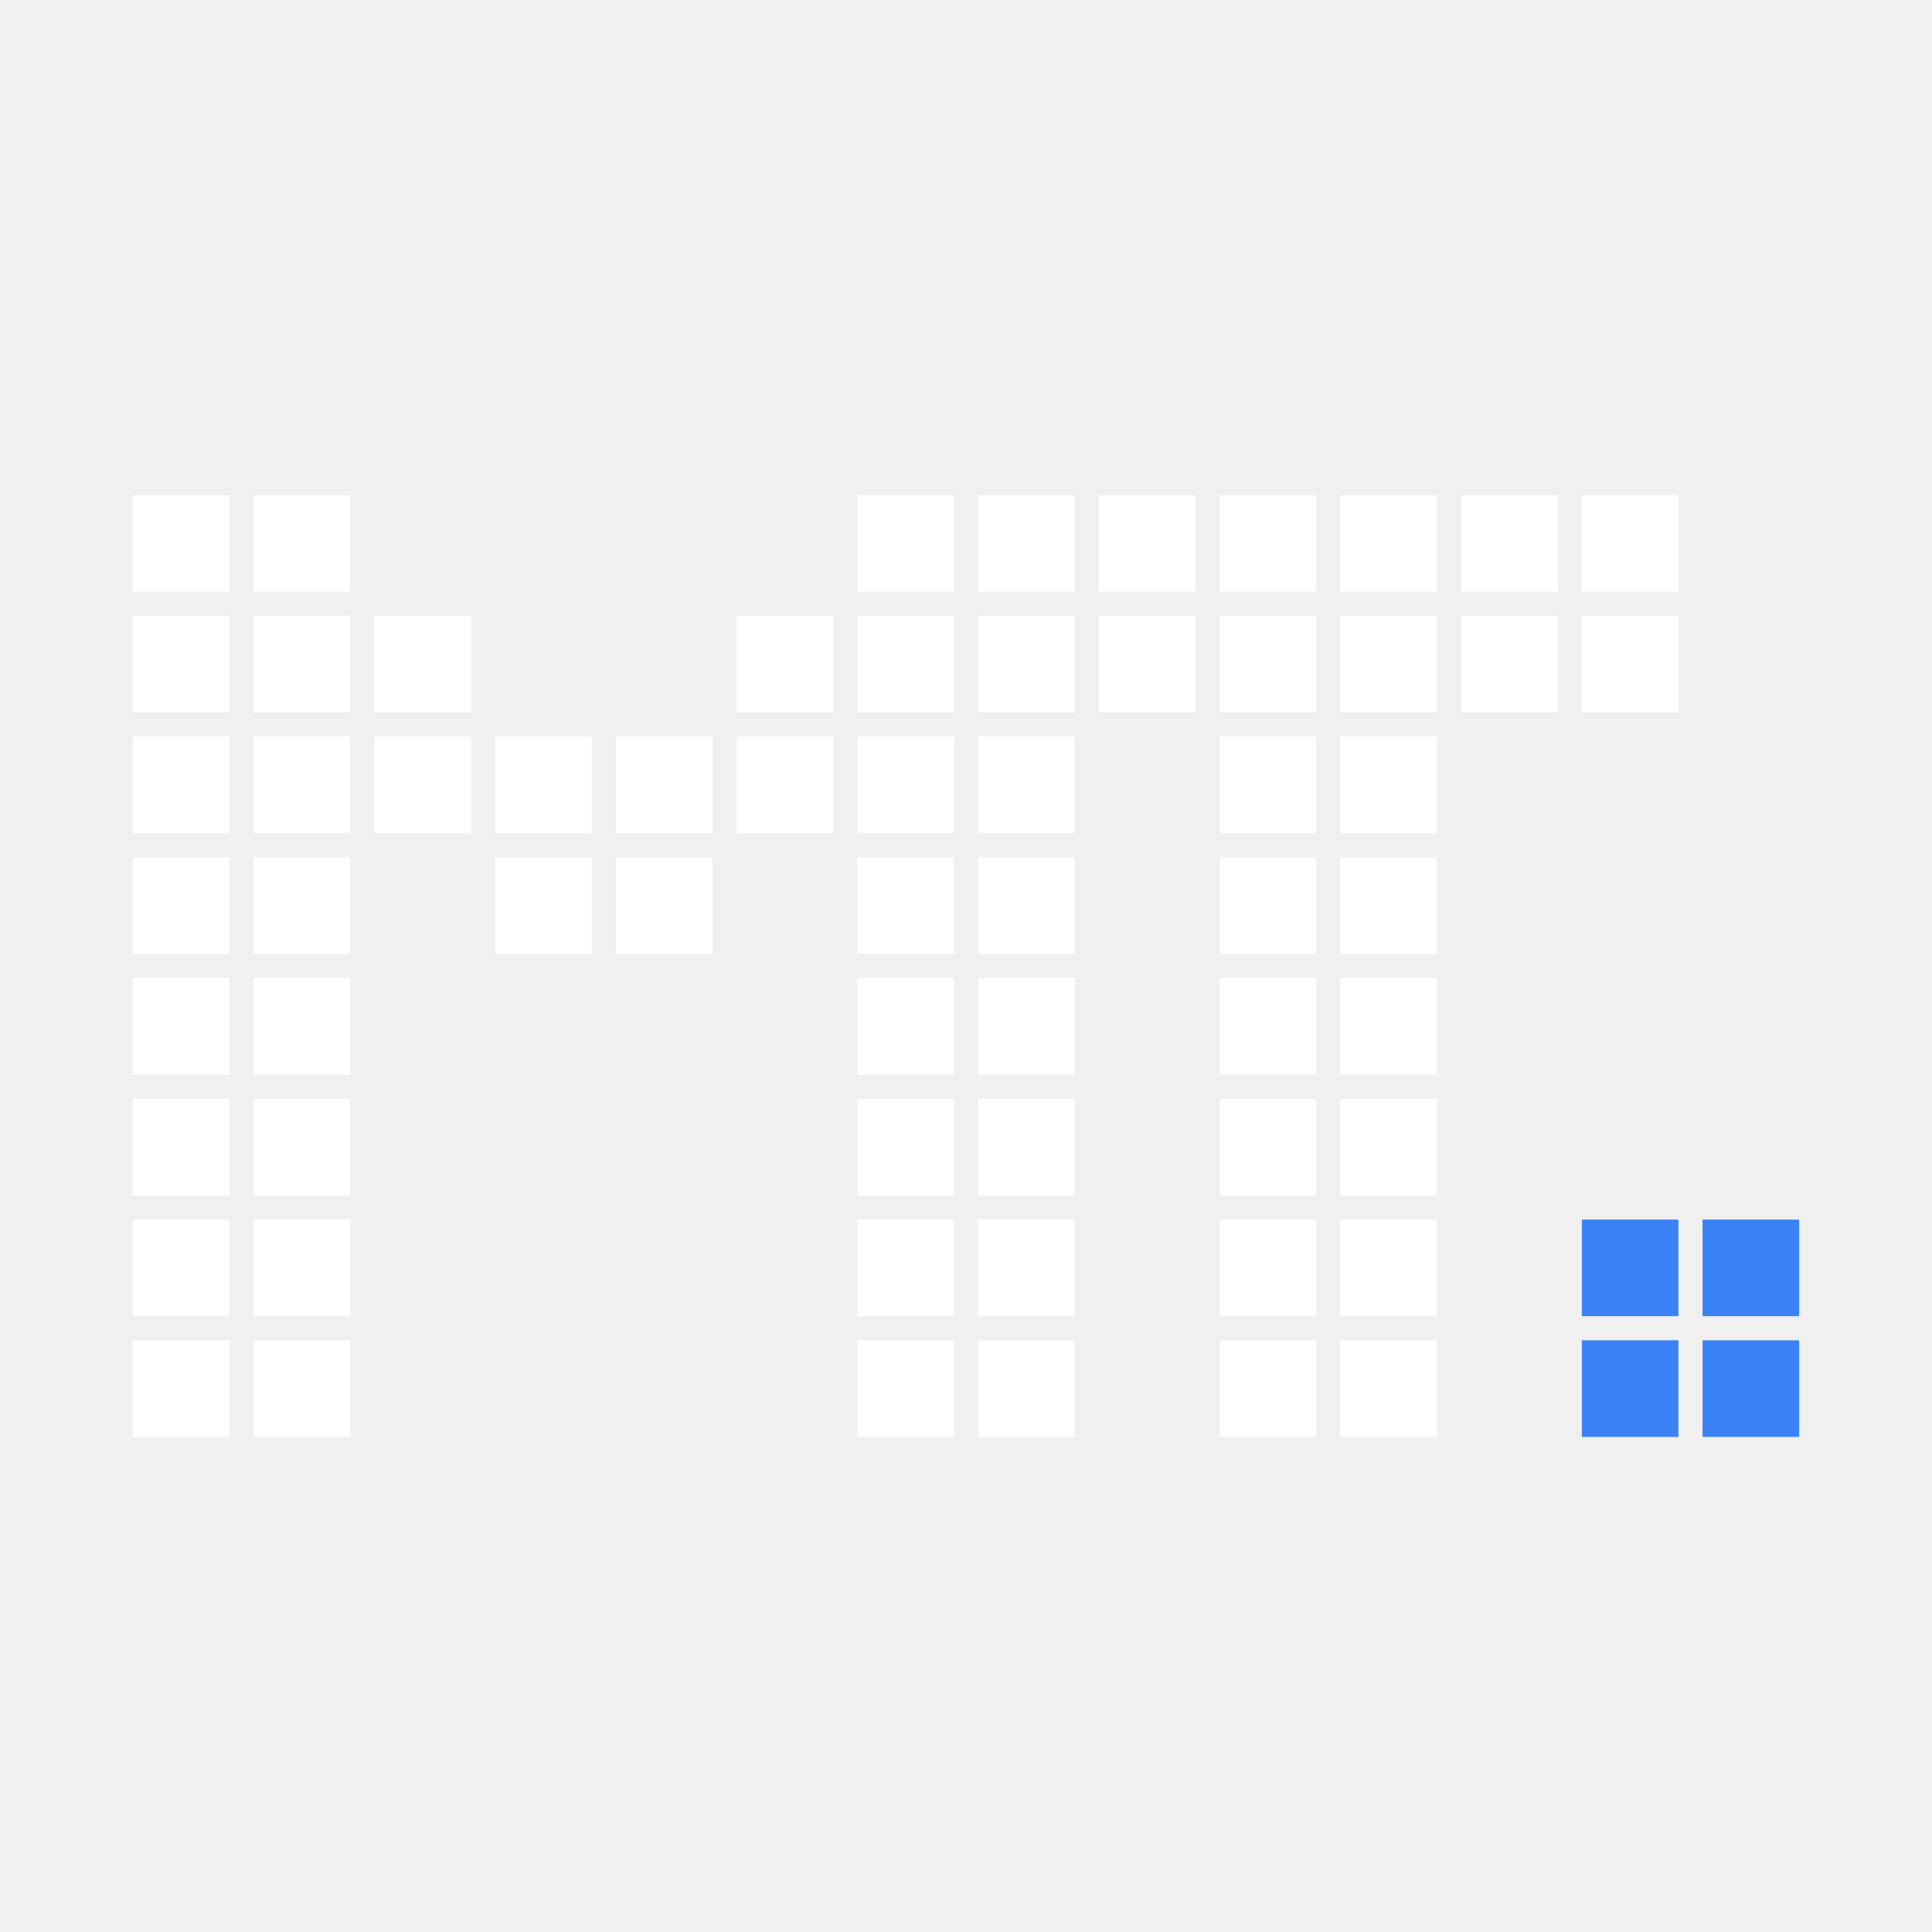
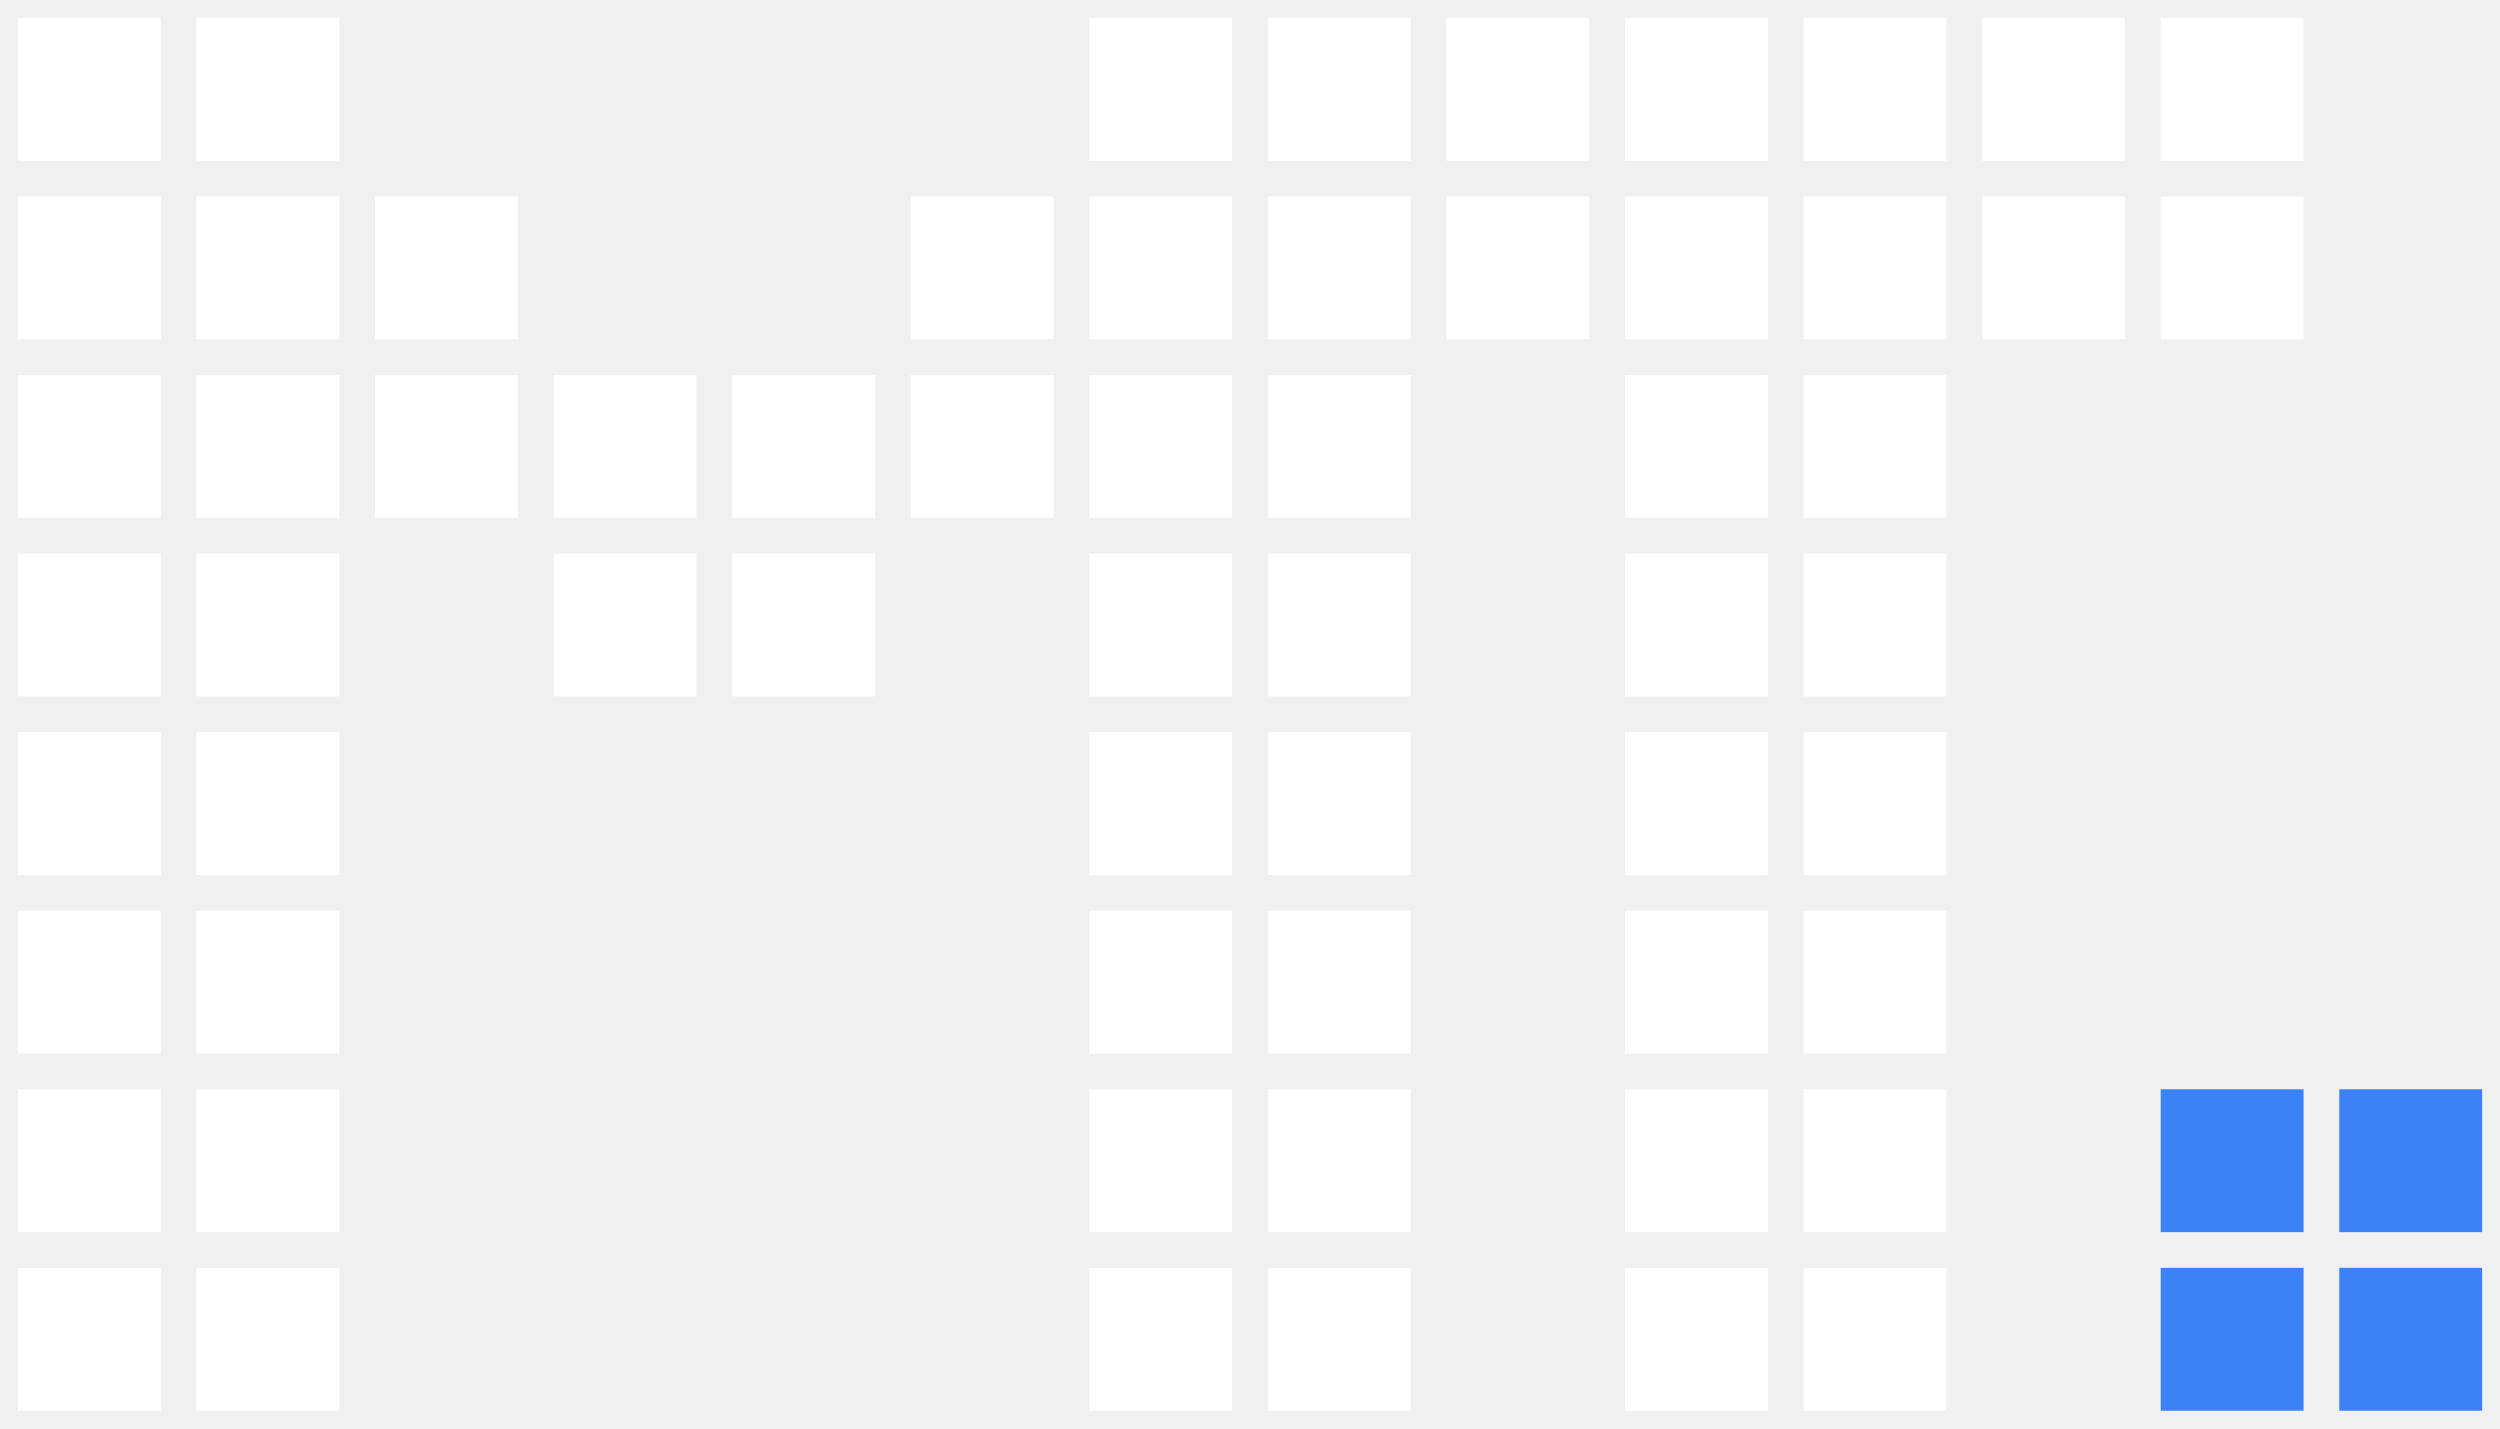
- <svg xmlns="http://www.w3.org/2000/svg" viewBox="0 0 160 160" role="img" aria-label="MEGATRIX Icon">
-   <g transform="translate(10, 40)" fill="#FFFFFF">
+ <svg xmlns="http://www.w3.org/2000/svg" viewBox="0 0 140 80" role="img" aria-label="MEGATRIX Icon">
+   <g fill="#FFFFFF">
    <rect x="1" y="1" width="8" height="8" />
    <rect x="11" y="1" width="8" height="8" />
    <rect x="61" y="1" width="8" height="8" />
    <rect x="71" y="1" width="8" height="8" />
    <rect x="81" y="1" width="8" height="8" />
    <rect x="91" y="1" width="8" height="8" />
    <rect x="101" y="1" width="8" height="8" />
    <rect x="111" y="1" width="8" height="8" />
    <rect x="121" y="1" width="8" height="8" />
    <rect x="1" y="11" width="8" height="8" />
    <rect x="11" y="11" width="8" height="8" />
    <rect x="21" y="11" width="8" height="8" />
    <rect x="51" y="11" width="8" height="8" />
    <rect x="61" y="11" width="8" height="8" />
    <rect x="71" y="11" width="8" height="8" />
    <rect x="81" y="11" width="8" height="8" />
    <rect x="91" y="11" width="8" height="8" />
    <rect x="101" y="11" width="8" height="8" />
    <rect x="111" y="11" width="8" height="8" />
    <rect x="121" y="11" width="8" height="8" />
    <rect x="1" y="21" width="8" height="8" />
    <rect x="11" y="21" width="8" height="8" />
    <rect x="21" y="21" width="8" height="8" />
    <rect x="31" y="21" width="8" height="8" />
    <rect x="41" y="21" width="8" height="8" />
    <rect x="51" y="21" width="8" height="8" />
    <rect x="61" y="21" width="8" height="8" />
    <rect x="71" y="21" width="8" height="8" />
    <rect x="91" y="21" width="8" height="8" />
    <rect x="101" y="21" width="8" height="8" />
    <rect x="1" y="31" width="8" height="8" />
    <rect x="11" y="31" width="8" height="8" />
    <rect x="31" y="31" width="8" height="8" />
    <rect x="41" y="31" width="8" height="8" />
    <rect x="61" y="31" width="8" height="8" />
    <rect x="71" y="31" width="8" height="8" />
    <rect x="91" y="31" width="8" height="8" />
    <rect x="101" y="31" width="8" height="8" />
    <rect x="1" y="41" width="8" height="8" />
    <rect x="11" y="41" width="8" height="8" />
    <rect x="61" y="41" width="8" height="8" />
    <rect x="71" y="41" width="8" height="8" />
    <rect x="91" y="41" width="8" height="8" />
    <rect x="101" y="41" width="8" height="8" />
    <rect x="1" y="51" width="8" height="8" />
    <rect x="11" y="51" width="8" height="8" />
    <rect x="61" y="51" width="8" height="8" />
    <rect x="71" y="51" width="8" height="8" />
    <rect x="91" y="51" width="8" height="8" />
    <rect x="101" y="51" width="8" height="8" />
    <rect x="1" y="61" width="8" height="8" />
    <rect x="11" y="61" width="8" height="8" />
    <rect x="61" y="61" width="8" height="8" />
    <rect x="71" y="61" width="8" height="8" />
    <rect x="91" y="61" width="8" height="8" />
    <rect x="101" y="61" width="8" height="8" />
    <rect x="121" y="61" width="8" height="8" fill="#3B82F6" />
    <rect x="131" y="61" width="8" height="8" fill="#3B82F6" />
    <rect x="1" y="71" width="8" height="8" />
    <rect x="11" y="71" width="8" height="8" />
    <rect x="61" y="71" width="8" height="8" />
    <rect x="71" y="71" width="8" height="8" />
    <rect x="91" y="71" width="8" height="8" />
    <rect x="101" y="71" width="8" height="8" />
    <rect x="121" y="71" width="8" height="8" fill="#3B82F6" />
    <rect x="131" y="71" width="8" height="8" fill="#3B82F6" />
  </g>
</svg>
